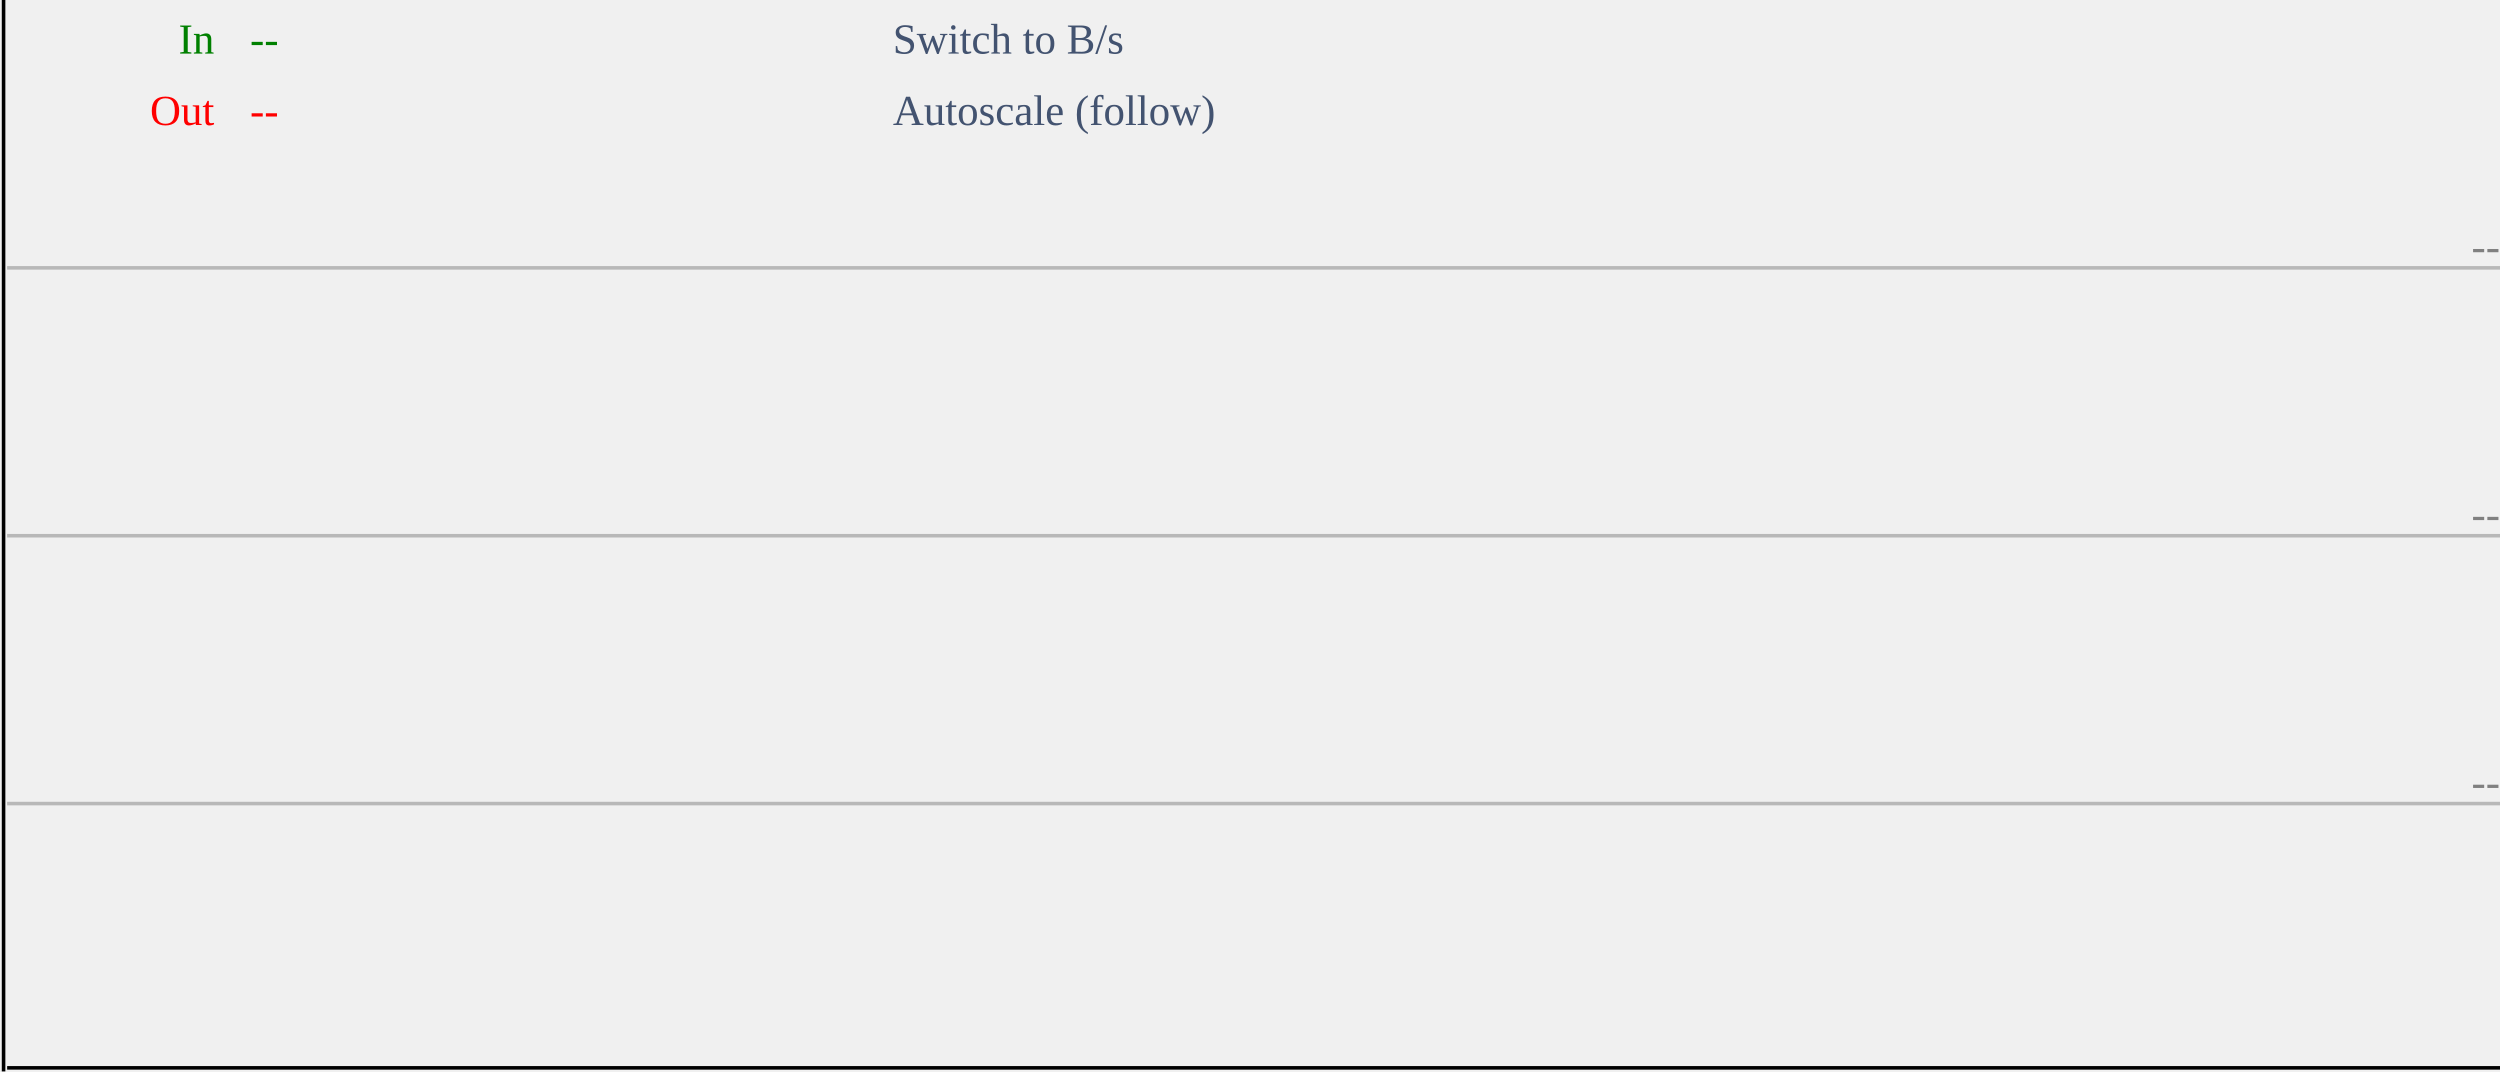
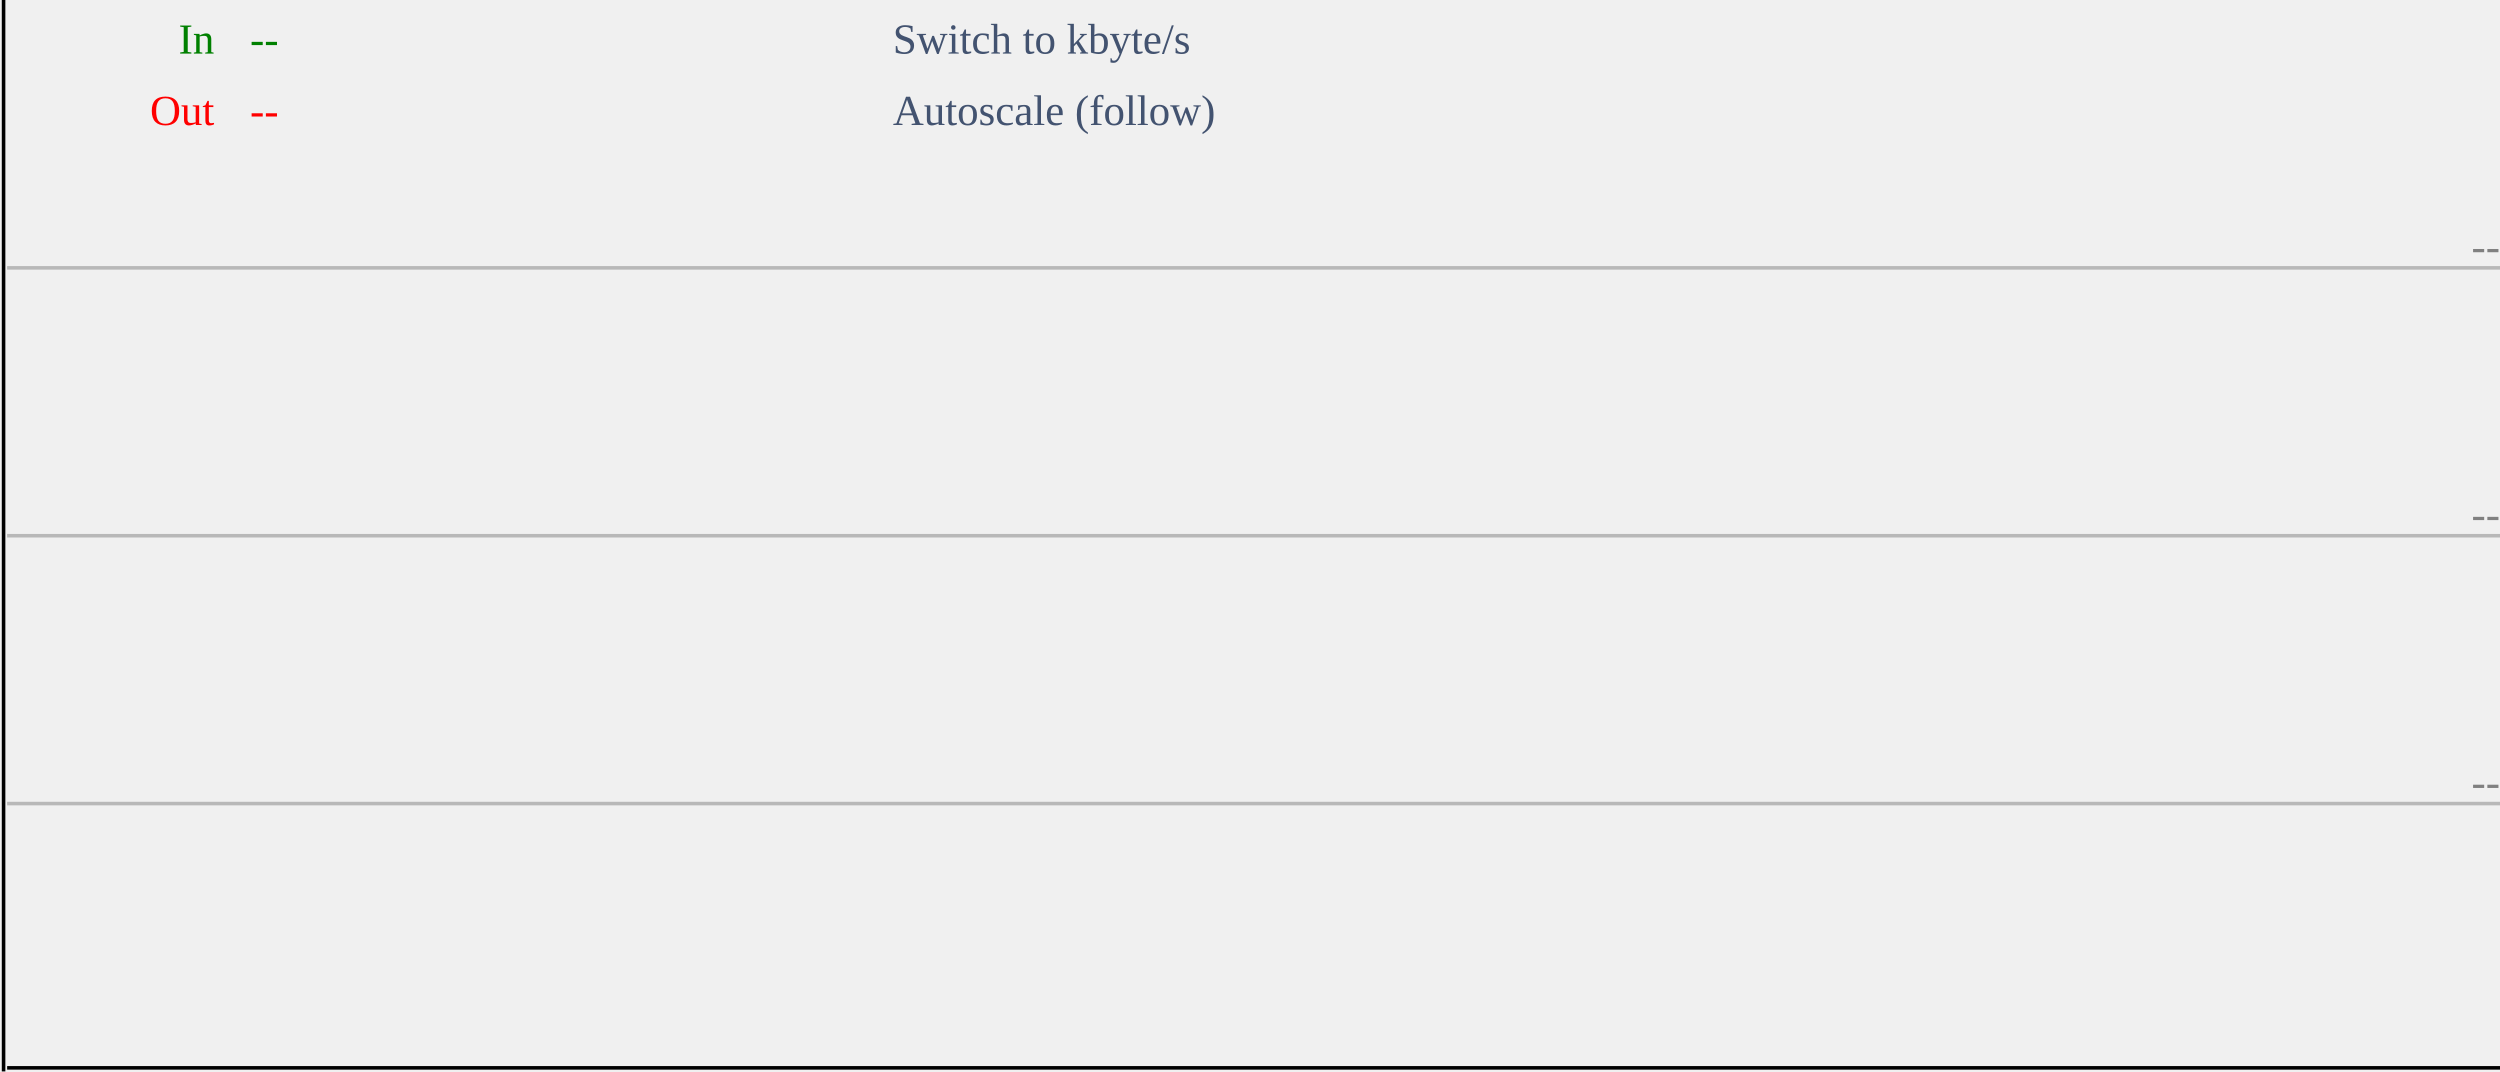
<svg xmlns="http://www.w3.org/2000/svg" xml:space="preserve" width="100%" height="100%" viewBox="0 0 700 300" preserveAspectRatio="none" encoding="UTF-8">
  <g id="graph">
    <rect id="bg" x1="0" y1="0" width="700" height="300" fill="white" fill-opacity="0.0" />
    <text id="graph_in_lbl" x="60" y="15" fill="green" text-anchor="end">In</text>
    <text id="graph_out_lbl" x="60" y="35" fill="red" text-anchor="end">Out</text>
    <text id="graph_in_txt" x="70" y="15" fill="green">--</text>
    <text id="graph_out_txt" x="70" y="35" fill="red">--</text>
-     <text id="switch_unit" x="250" y="15" fill="#435370" cursor="pointer">Switch to B/s</text>
+     <text id="switch_unit" x="250" y="15" fill="#435370" cursor="pointer">Switch to kbyte/s</text>
    <text id="switch_scale" x="250" y="35" fill="#435370" cursor="pointer">Autoscale (follow)</text>
    <text id="error" x="300" y="125" text-anchor="middle" visibility="hidden" fill="blue">Cannot get data about interface</text>
    <text id="collect_initial" x="300" y="125" text-anchor="middle" visibility="hidden" fill="gray">Collecting initial data, please wait...</text>
    <path id="grid" d="M 2 75 L 700 75 M 2 150 L 700 150 M 2 225 L 700 225" stroke="gray" stroke-opacity="0.5" />
    <text id="grid_txt3" x="700" y="223" fill="gray" text-anchor="end">--</text>
    <text id="grid_txt2" x="700" y="148" fill="gray" text-anchor="end">--</text>
    <text id="grid_txt1" x="700" y="73" fill="gray" text-anchor="end">--</text>
    <path id="graph_out" d="" fill="none" stroke="red" stroke-width="1" stroke-opacity="0.8" />
    <path id="graph_in" d="" fill="none" stroke="green" stroke-width="1" stroke-opacity="0.8" />
    <line id="axis_x" x1="2" y1="299" x2="700" y2="299" stroke="black" />
    <line id="axis_y" x1="1" y1="300" x2="1" y2="0" stroke="black" />
  </g>
</svg>
